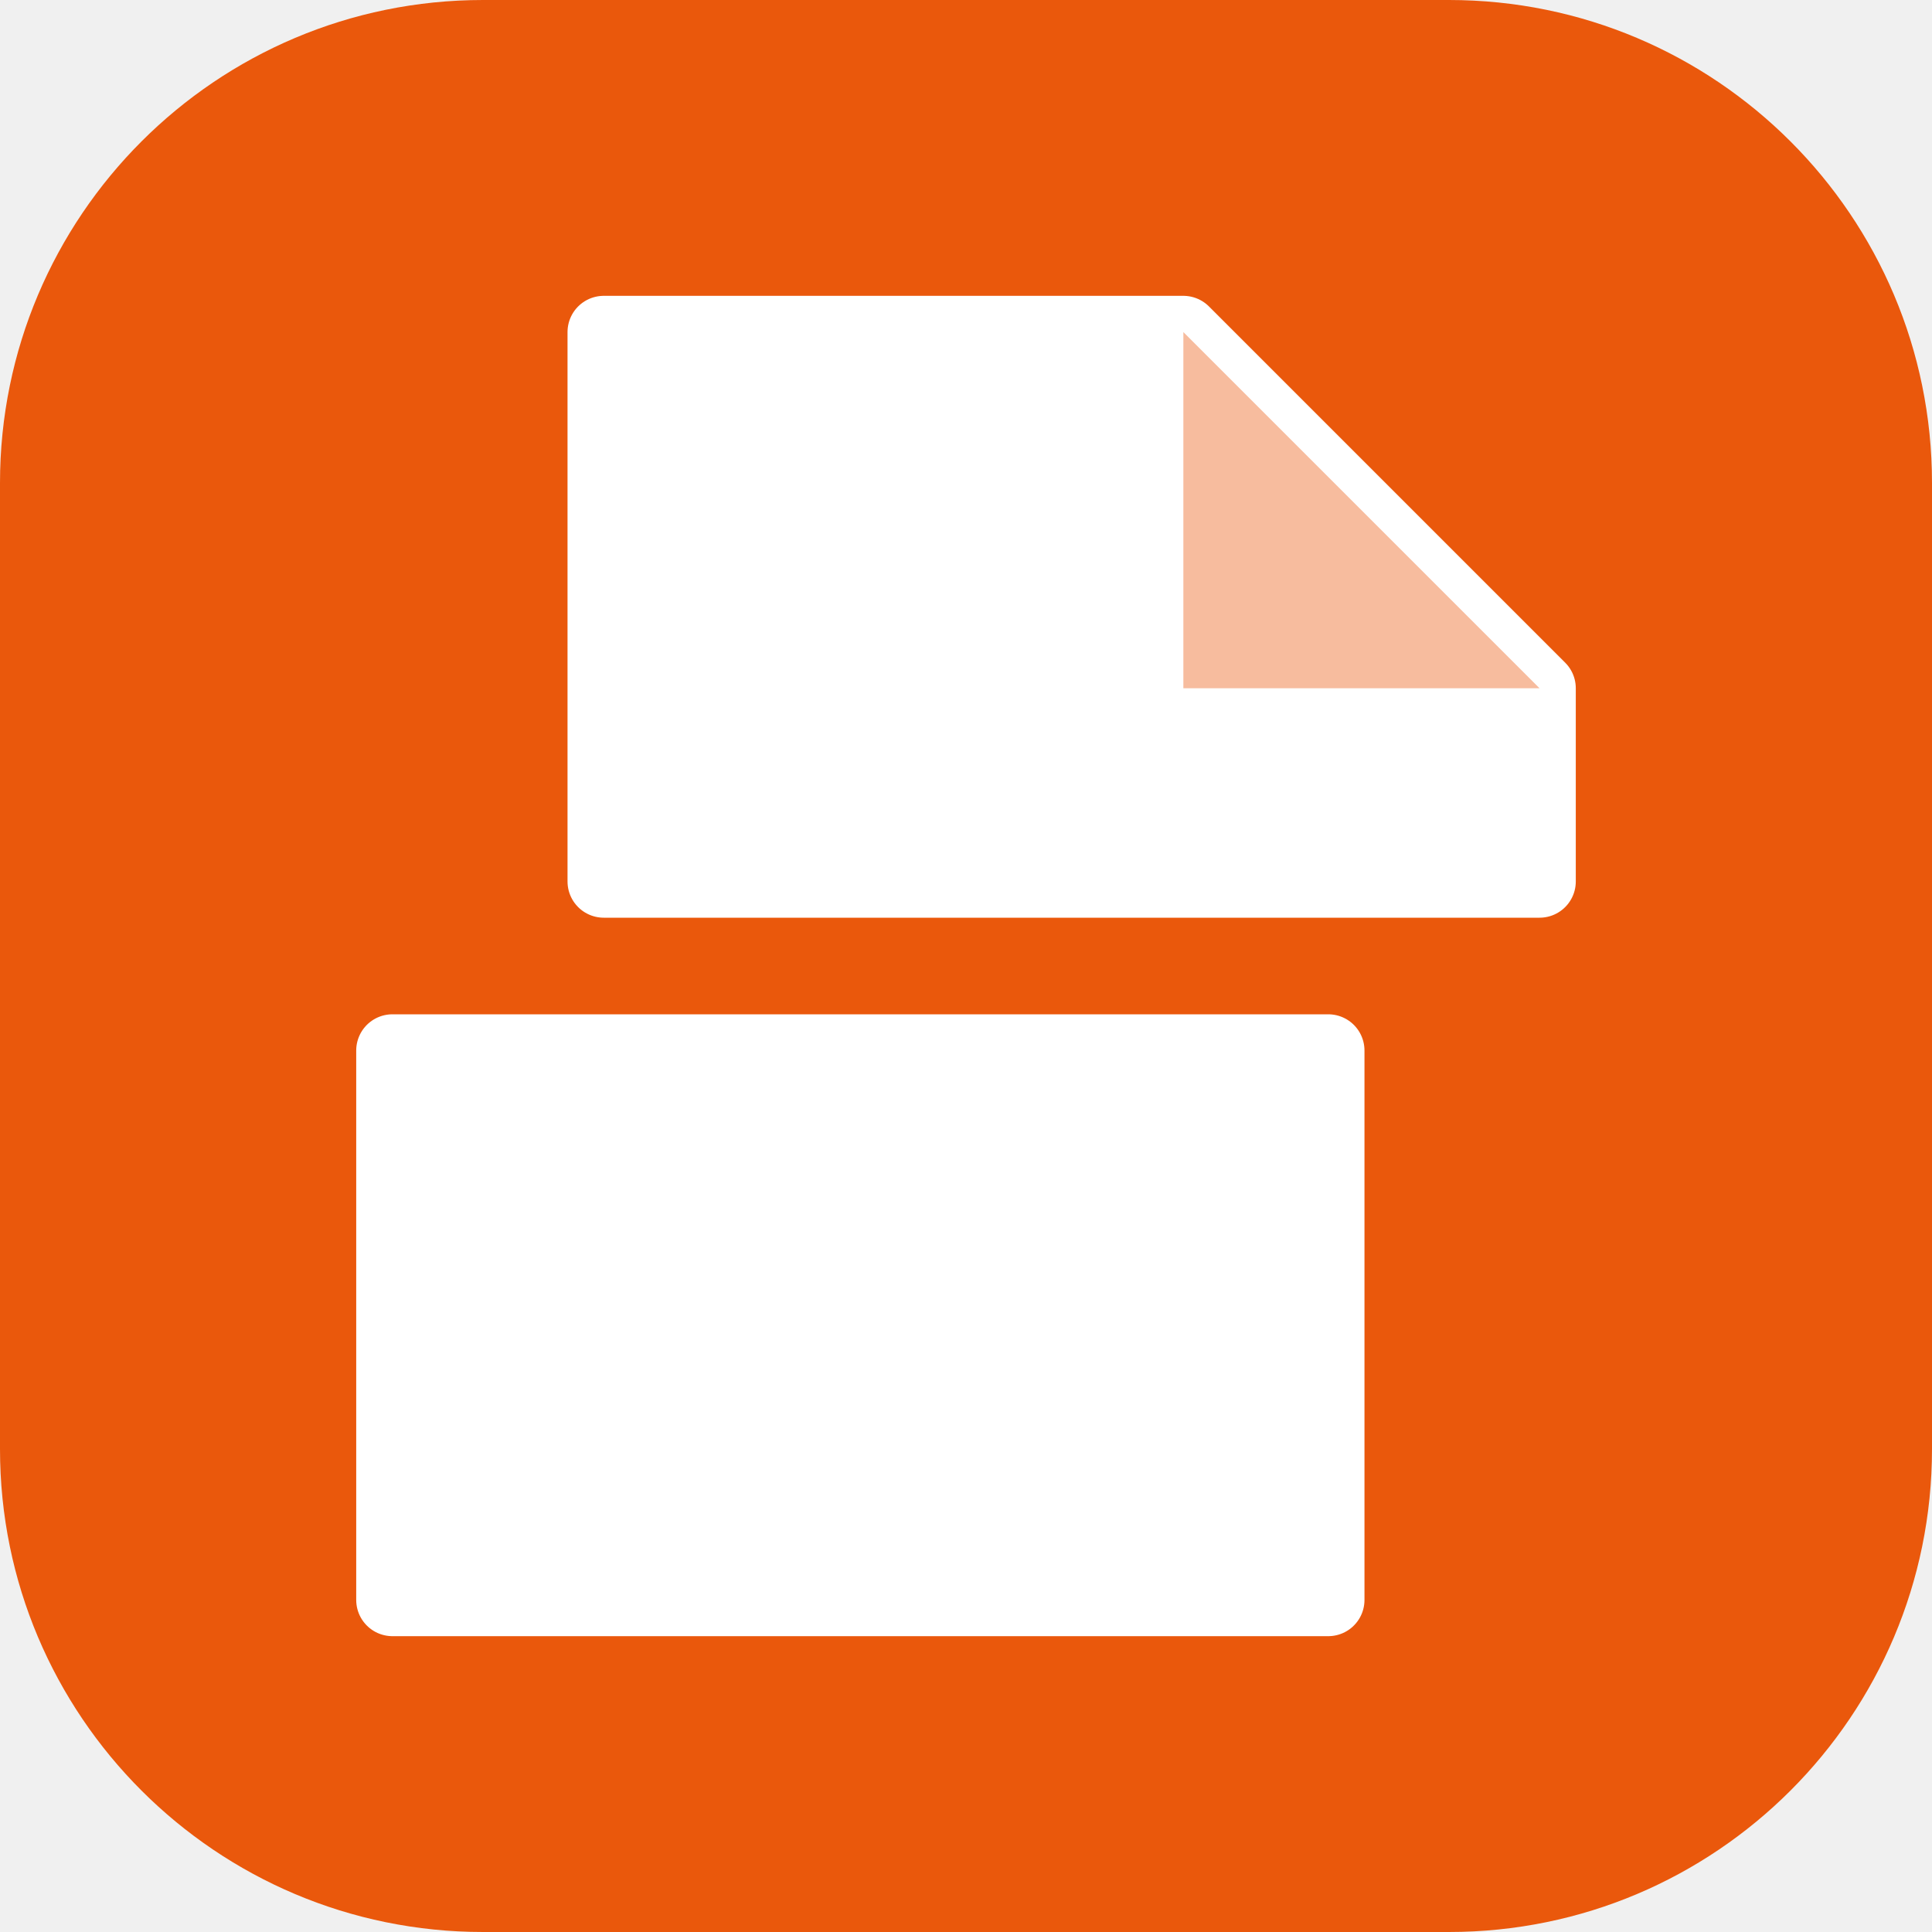
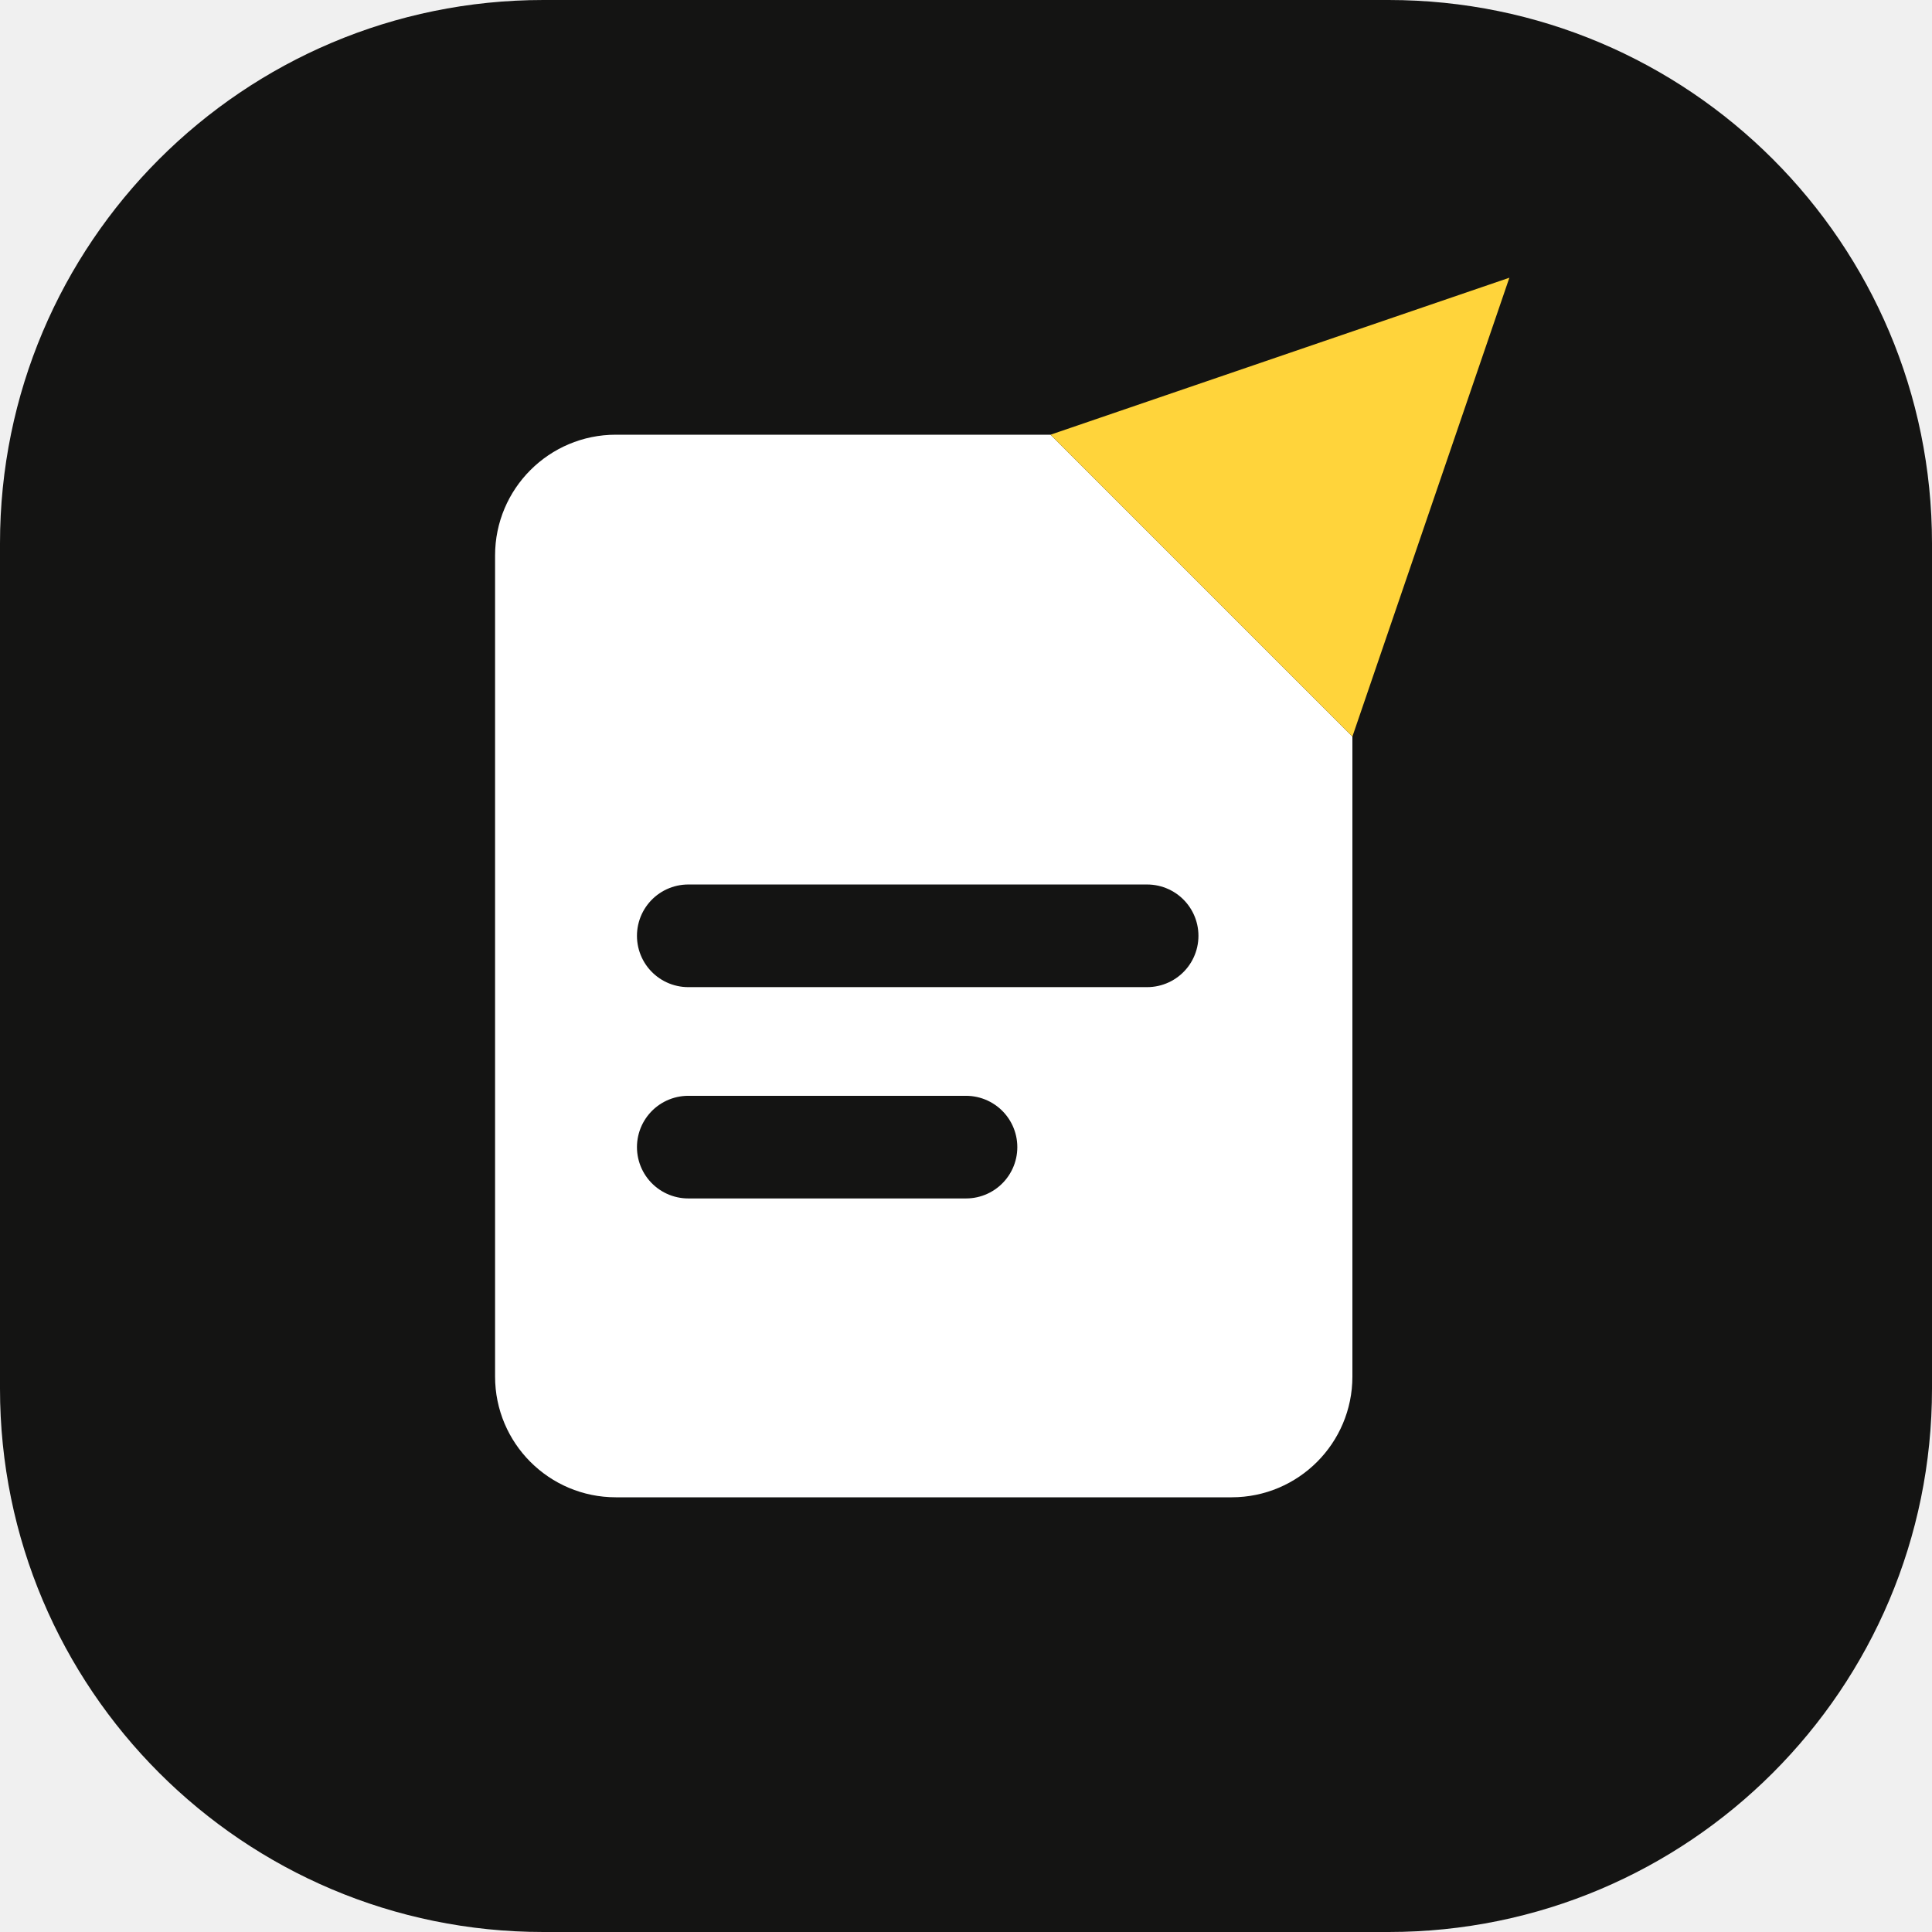
<svg xmlns="http://www.w3.org/2000/svg" viewBox="0 0 32 32">
-   <rect width="32" height="32" rx="8" fill="#ea580c" />
-   <path d="M10 5.5H19.6L25.5 11.4V14.6H10Z" fill="#fff" stroke="#fff" stroke-width="1.2" stroke-linejoin="round" />
-   <path d="M19.6 5.5V11.4H25.5Z" fill="#ea580c" opacity="0.4" />
-   <path d="M6.5 17.4H22V26.5H6.5Z" fill="#fff" stroke="#fff" stroke-width="1.2" stroke-linejoin="round" />
+   <rect width="32" height="32" rx="9" fill="#141413" />
+   <path d="M8.2 9.2a2 2 0 0 1 2-2h7.2l5 5V22.8a2 2 0 0 1-2 2H10.2a2 2 0 0 1-2-2z" fill="#fff" />
+   <path d="M17.4 7.2l5 5 2.6-7.6z" fill="#ffd43b" />
+   <path d="M11.4 15.5h7.6M11.4 19h4.6" stroke="#141413" stroke-width="1.7" stroke-linecap="round" />
</svg>
